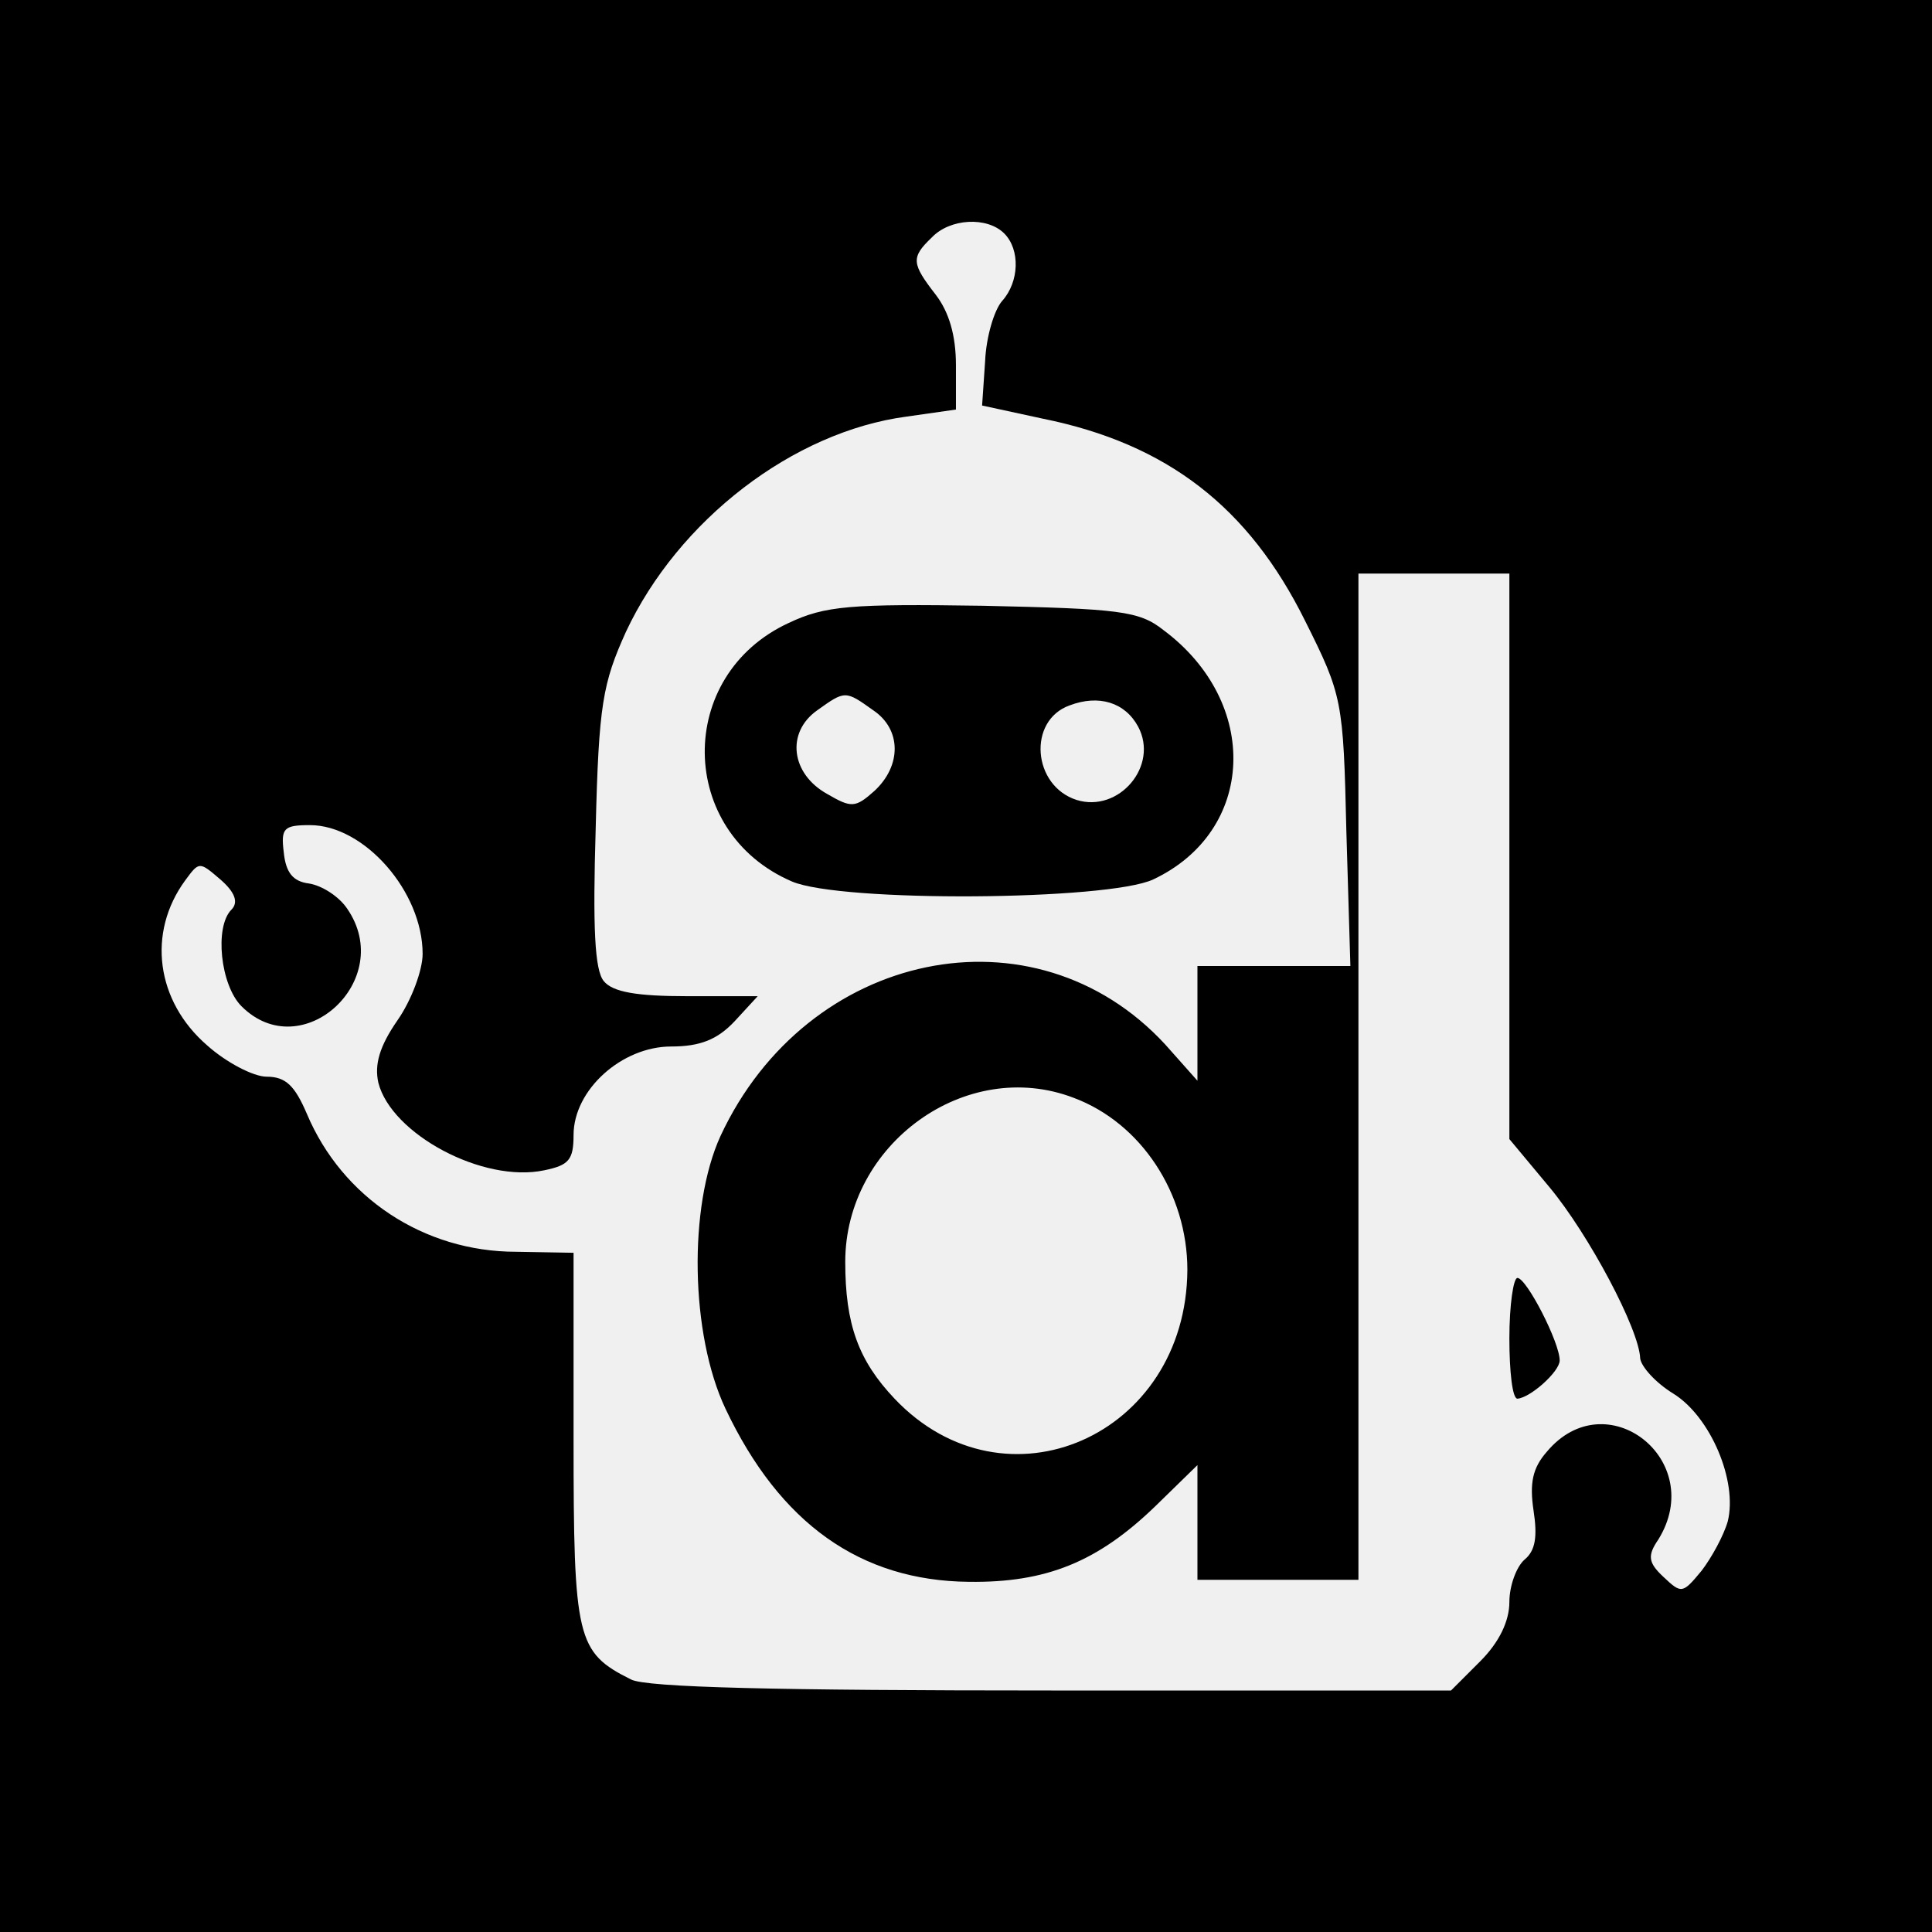
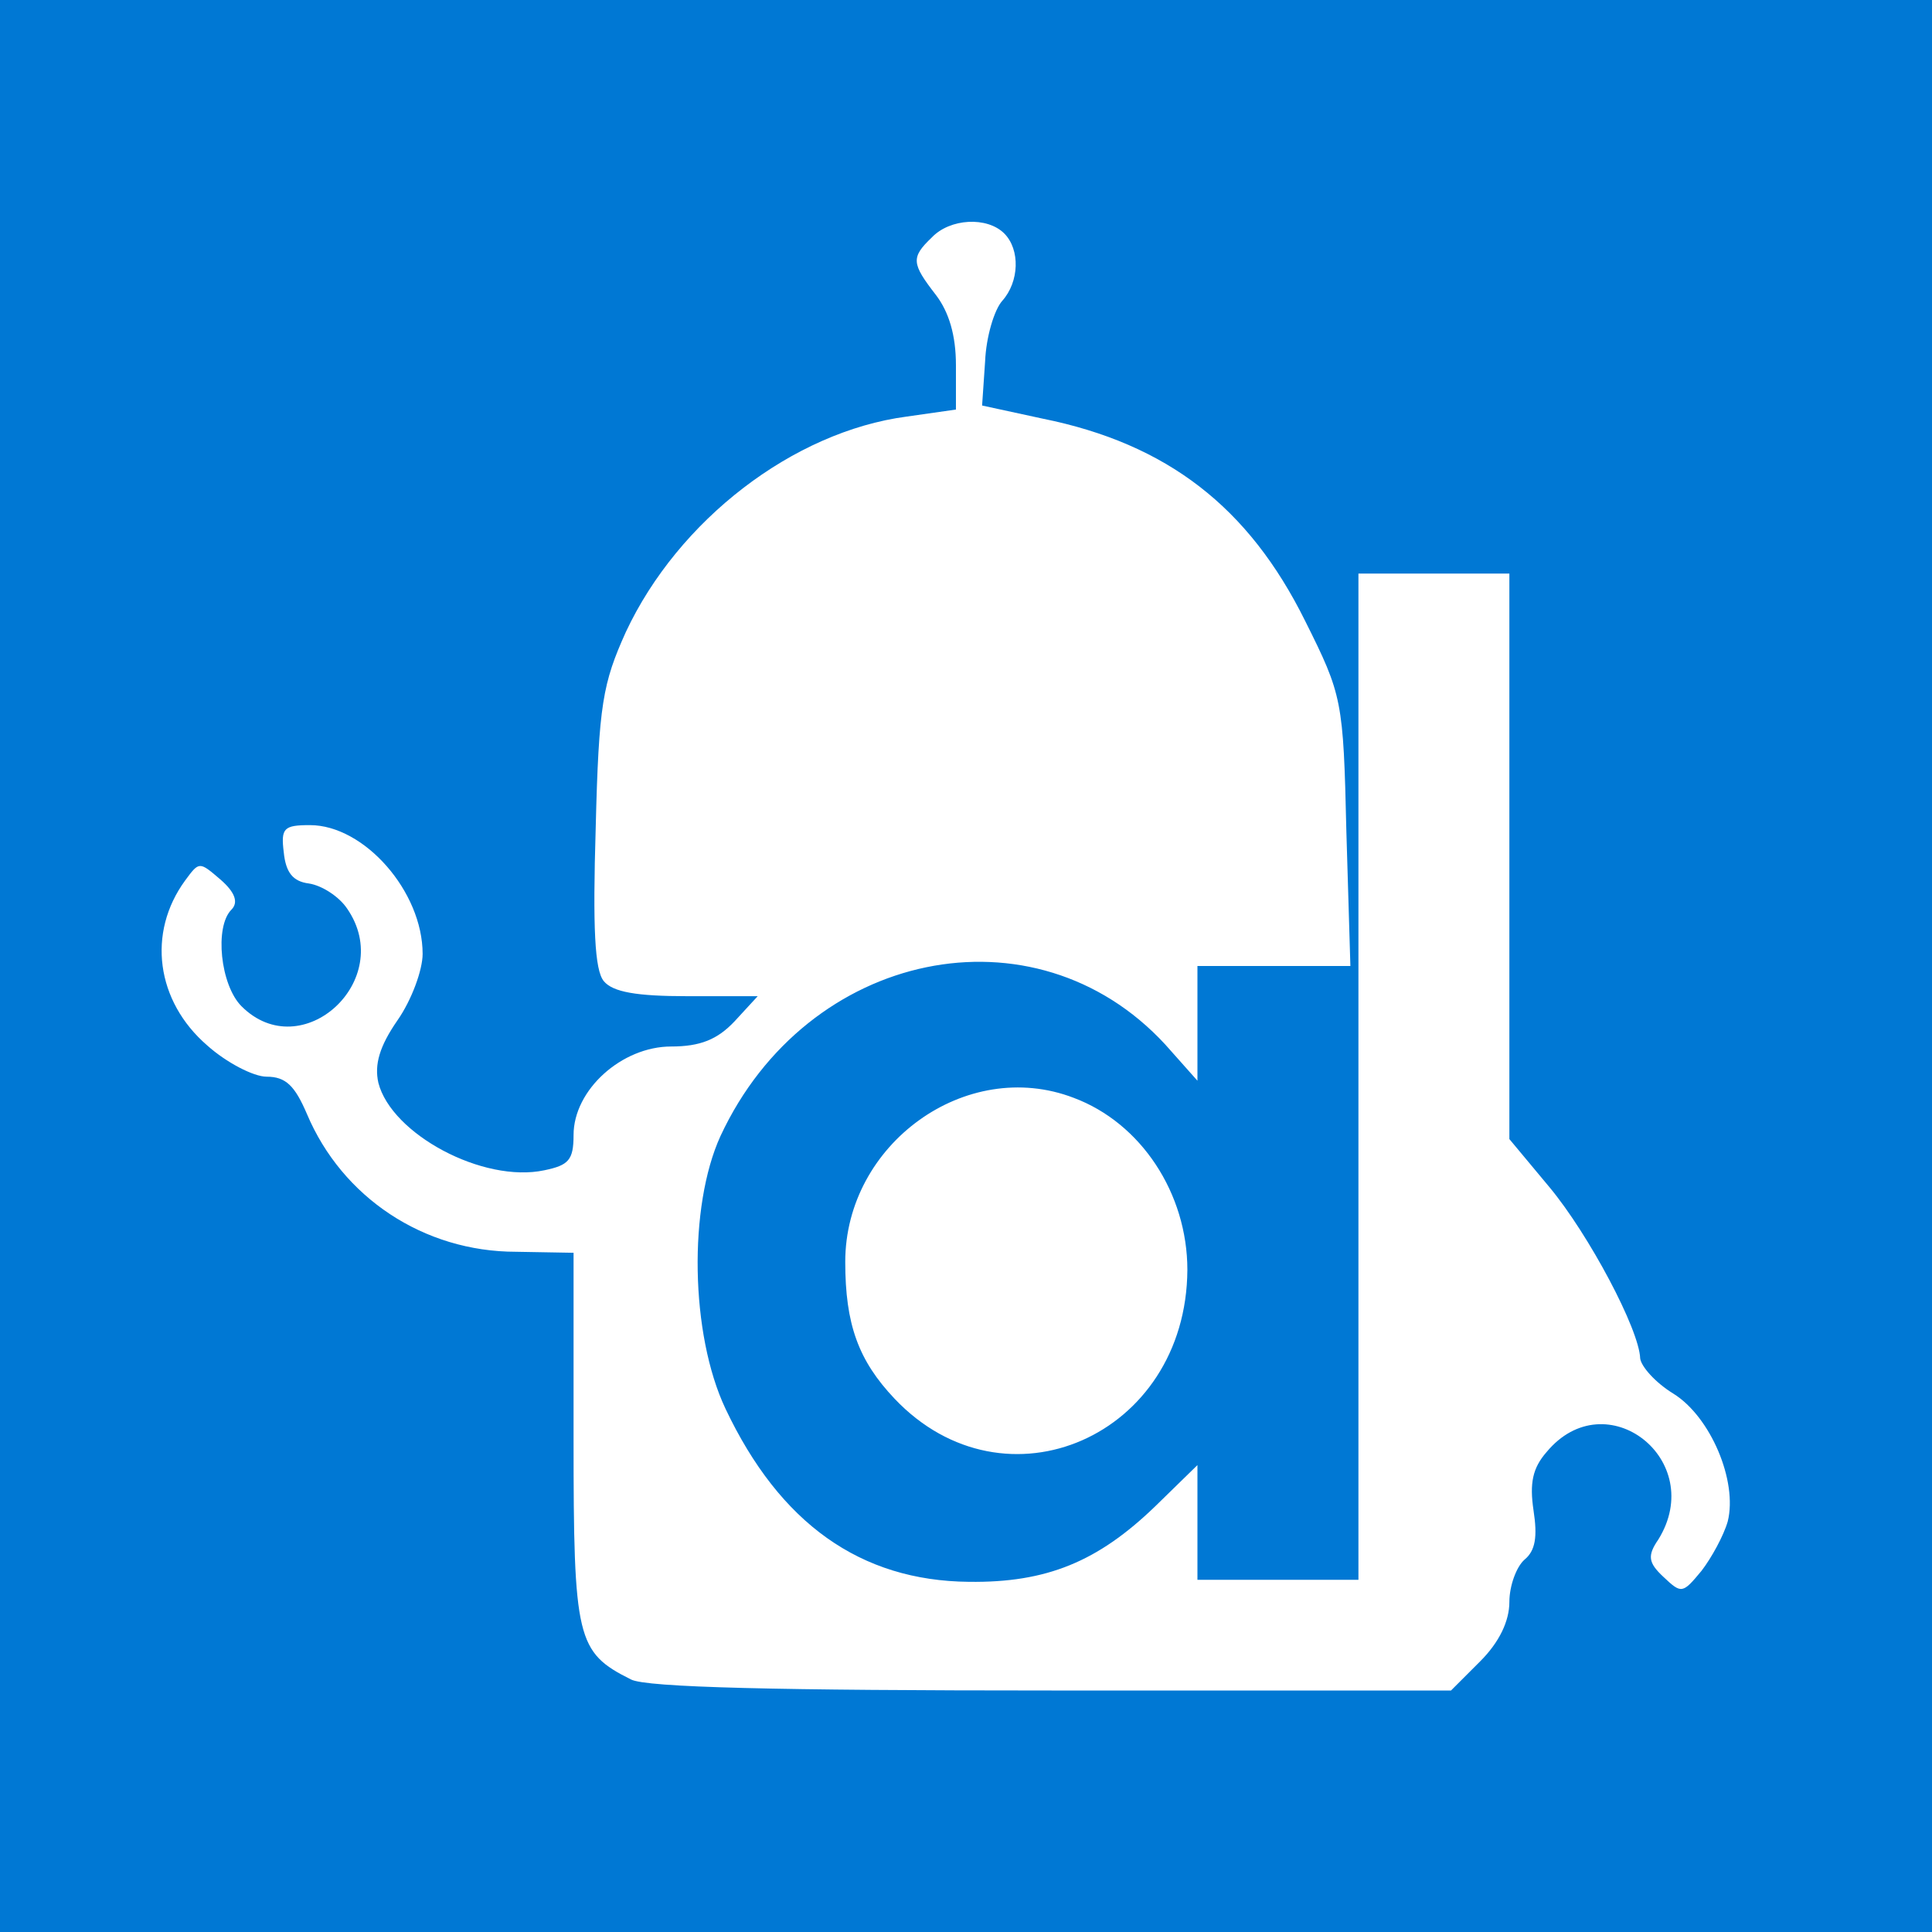
- <svg xmlns="http://www.w3.org/2000/svg" version="1.0" width="192pt" height="192pt" viewBox="0 0 192 192" preserveAspectRatio="xMidYMid meet">
-   <g transform="translate(0,192) scale(0.1,-0.1)" fill="#000000" stroke="none">
-     <path d="M0 960 l0 -960 960 0 960 0 0 960 0 960 -960 0 -960 0 0 -960z m998 728 c16 -16 15 -48 -2 -67 -8 -9 -16 -36 -17 -60 l-3 -44 60 -13 c124 -25 205 -88 261 -201 37 -74 38 -79 41 -209 l4 -134 -76 0 -76 0 0 -57 0 -57 -32 36 c-130 141 -356 94 -442 -91 -32 -70 -30 -197 5 -271 54 -114 134 -171 242 -172 77 -1 128 20 185 75 l42 41 0 -57 0 -57 80 0 80 0 0 500 0 500 75 0 75 0 0 -281 0 -281 40 -48 c39 -47 89 -141 90 -170 1 -8 15 -24 33 -35 37 -23 64 -87 54 -127 -4 -14 -16 -36 -26 -49 -19 -23 -20 -23 -38 -6 -15 14 -16 21 -5 37 49 79 -52 158 -111 87 -14 -16 -17 -31 -13 -58 4 -26 2 -40 -9 -49 -8 -7 -15 -26 -15 -42 0 -19 -10 -40 -29 -59 l-29 -29 -397 0 c-272 0 -403 3 -418 11 -54 27 -57 40 -57 239 l0 185 -57 1 c-92 0 -173 54 -208 137 -12 28 -21 37 -40 37 -13 0 -40 14 -59 31 -51 44 -60 112 -22 164 14 19 14 19 35 1 15 -13 18 -23 11 -30 -17 -17 -11 -75 10 -96 60 -60 154 26 105 97 -8 12 -25 23 -38 25 -16 2 -23 11 -25 31 -3 24 0 27 26 27 54 0 112 -66 112 -128 0 -16 -11 -46 -25 -66 -18 -26 -23 -44 -19 -62 13 -51 104 -100 165 -87 24 5 29 10 29 35 0 45 48 88 97 88 29 0 46 7 63 25 l23 25 -70 0 c-50 0 -74 4 -83 15 -9 11 -11 53 -8 152 3 123 7 144 30 195 52 111 166 199 279 214 l49 7 0 44 c0 30 -7 53 -20 70 -24 31 -25 37 -4 57 18 19 55 21 72 4z m69 -859 c67 -25 113 -95 113 -171 -1 -165 -181 -244 -291 -128 -36 38 -49 74 -49 136 0 117 120 204 227 163z" />
+ <svg xmlns="http://www.w3.org/2000/svg" version="1.0" width="192" height="192" viewBox="0 0 192 192">
+   <rect width="192" height="192" fill="#0078D4" />
+   <g transform="translate(0,192) scale(0.1,-0.1)" fill="#FFFFFF">
+     <path d="M998 1688 c16 -16 15 -48 -2 -67 -8 -9 -16 -36 -17 -60 l-3 -44 60 -13 c124 -25 205 -88 261 -201 37 -74 38 -79 41 -209 l4 -134 -76 0 -76 0 0 -57 0 -57 -32 36 c-130 141 -356 94 -442 -91 -32 -70 -30 -197 5 -271 54 -114 134 -171 242 -172 77 -1 128 20 185 75 l42 41 0 -57 0 -57 80 0 80 0 0 500 0 500 75 0 75 0 0 -281 0 -281 40 -48 c39 -47 89 -141 90 -170 1 -8 15 -24 33 -35 37 -23 64 -87 54 -127 -4 -14 -16 -36 -26 -49 -19 -23 -20 -23 -38 -6 -15 14 -16 21 -5 37 49 79 -52 158 -111 87 -14 -16 -17 -31 -13 -58 4 -26 2 -40 -9 -49 -8 -7 -15 -26 -15 -42 0 -19 -10 -40 -29 -59 l-29 -29 -397 0 c-272 0 -403 3 -418 11 -54 27 -57 40 -57 239 l0 185 -57 1 c-92 0 -173 54 -208 137 -12 28 -21 37 -40 37 -13 0 -40 14 -59 31 -51 44 -60 112 -22 164 14 19 14 19 35 1 15 -13 18 -23 11 -30 -17 -17 -11 -75 10 -96 60 -60 154 26 105 97 -8 12 -25 23 -38 25 -16 2 -23 11 -25 31 -3 24 0 27 26 27 54 0 112 -66 112 -128 0 -16 -11 -46 -25 -66 -18 -26 -23 -44 -19 -62 13 -51 104 -100 165 -87 24 5 29 10 29 35 0 45 48 88 97 88 29 0 46 7 63 25 l23 25 -70 0 c-50 0 -74 4 -83 15 -9 11 -11 53 -8 152 3 123 7 144 30 195 52 111 166 199 279 214 l49 7 0 44 c0 30 -7 53 -20 70 -24 31 -25 37 -4 57 18 19 55 21 72 4z m69 -859 c67 -25 113 -95 113 -171 -1 -165 -181 -244 -291 -128 -36 38 -49 74 -49 136 0 117 120 204 227 163z" />
    <path d="M784 1301 c-113 -52 -111 -208 3 -257 49 -21 314 -19 359 2 102 48 107 176 10 248 -24 19 -44 21 -179 24 -132 2 -157 0 -193 -17z m84 -87 c28 -19 28 -55 1 -80 -19 -17 -23 -17 -47 -3 -36 20 -41 61 -10 83 28 20 28 20 56 0z m263 -16 c21 -39 -19 -86 -61 -73 -44 14 -49 79 -7 94 29 11 55 3 68 -21z" />
    <path d="M1500 590 c0 -33 3 -60 8 -60 13 1 42 27 42 38 0 18 -33 82 -42 82 -4 0 -8 -27 -8 -60z" />
  </g>
</svg>
